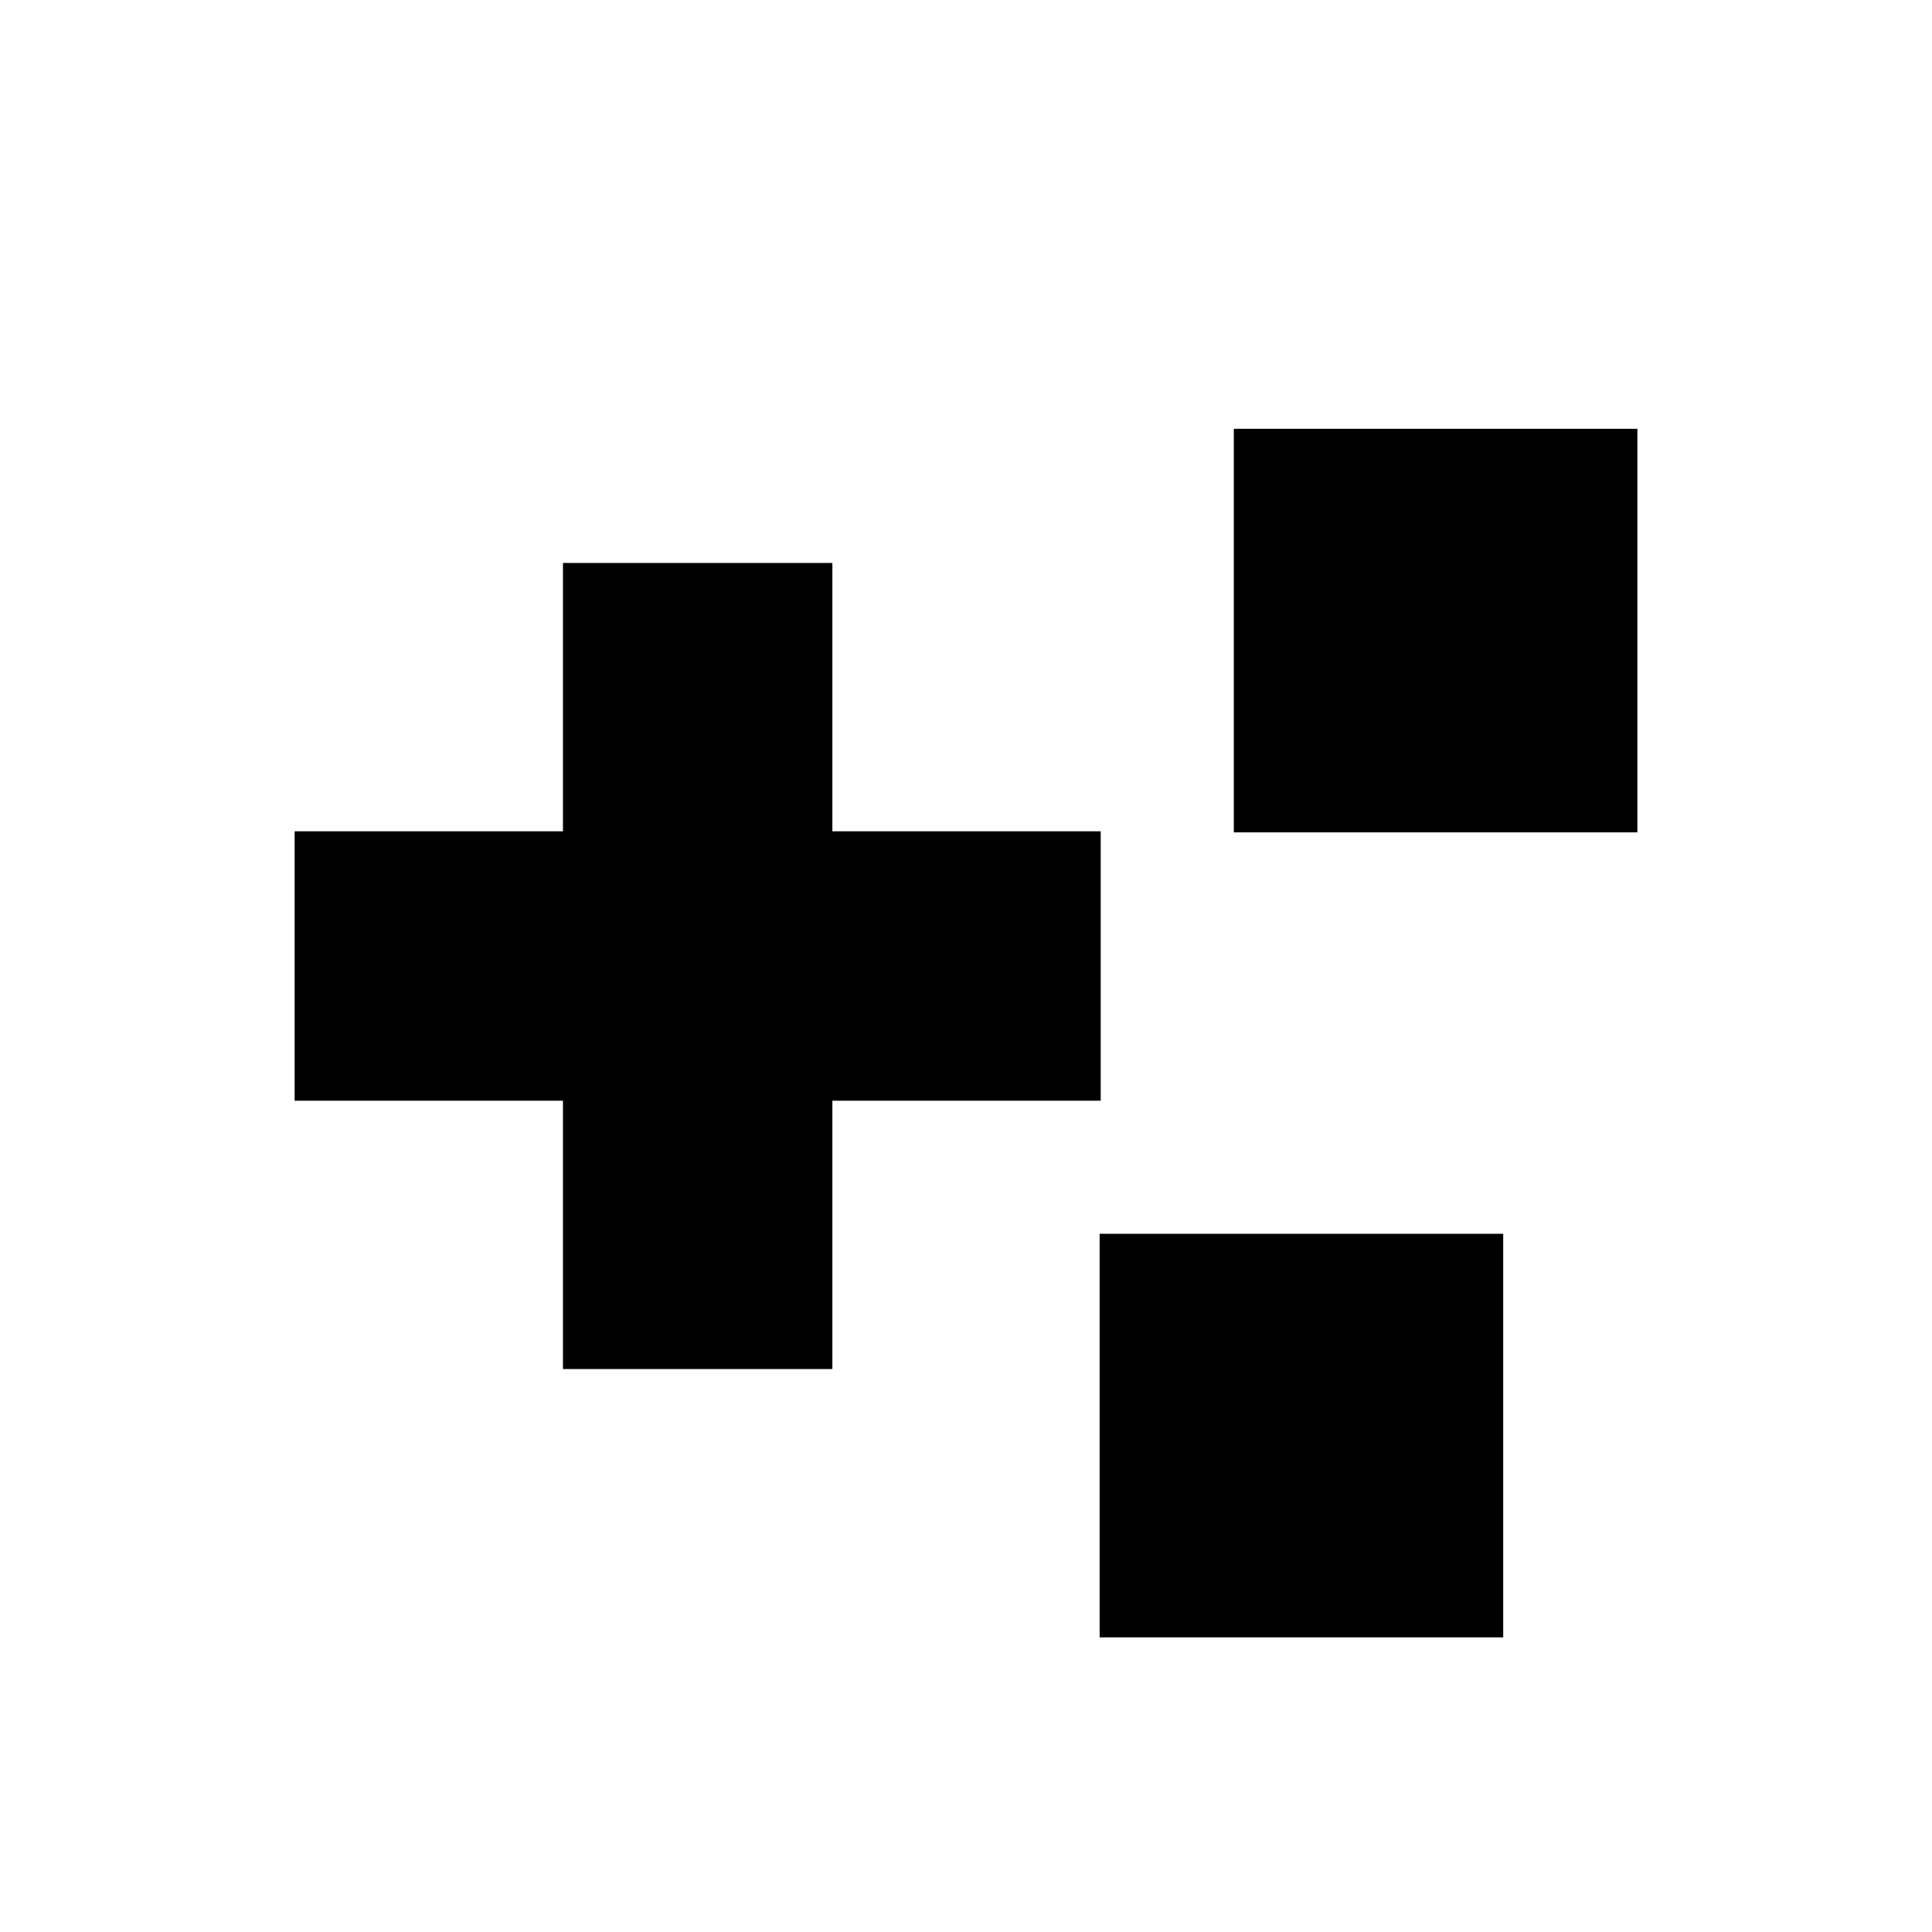
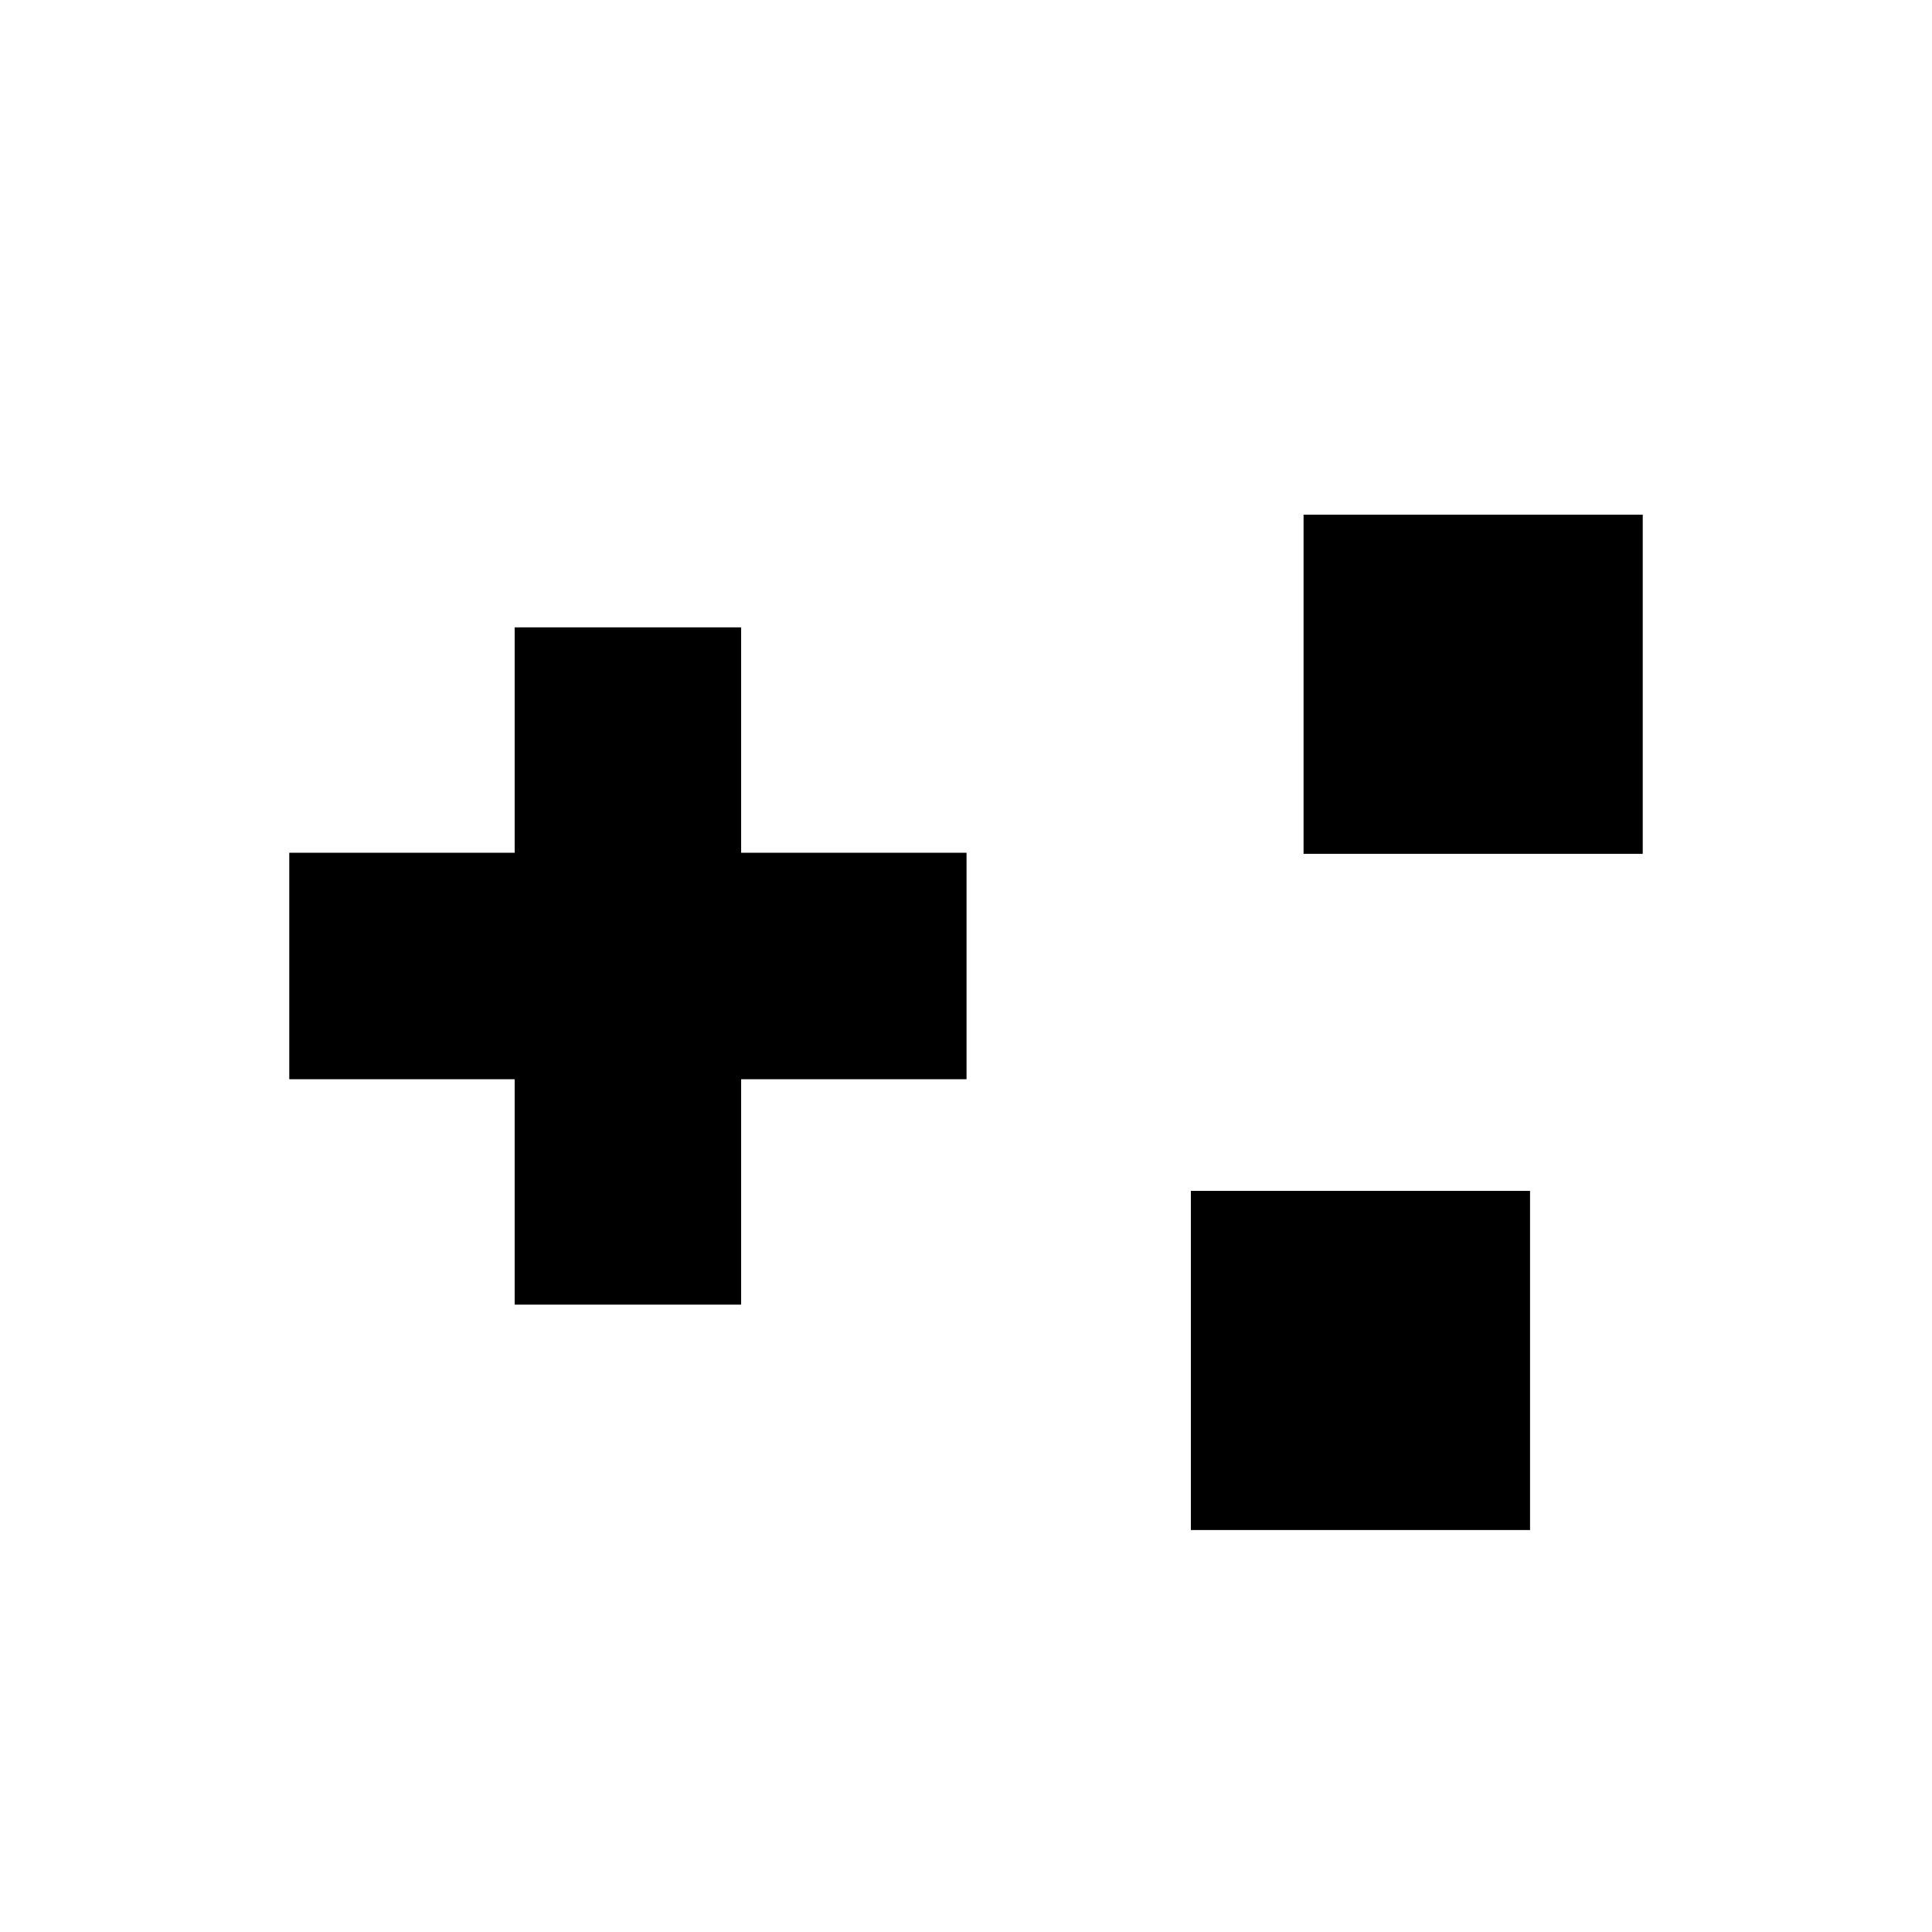
<svg xmlns="http://www.w3.org/2000/svg" width="72" height="72" viewBox="18 18 72 72">
  <rect x="18" y="18" width="72" height="72" fill="#fff" />
-   <path d="M63.98,33.98 h15.04 v5.04 h-15.04 z M38.98,38.98 h10.04 v5.04 h-10.04 z M63.98,38.98 h15.04 v5.04 h-15.04 z M38.98,43.98 h10.04 v5.04 h-10.04 z M63.98,43.98 h15.04 v5.04 h-15.04 z M28.98,48.98 h30.04 v5.04 h-30.04 z M28.98,53.98 h30.04 v5.04 h-30.04 z M38.98,58.98 h10.04 v5.04 h-10.04 z M38.98,63.98 h10.04 v5.04 h-10.04 z M58.98,63.98 h15.04 v5.04 h-15.04 z M58.98,68.98 h15.04 v5.04 h-15.04 z M58.98,73.98 h15.04 v5.04 h-15.04 z" fill="#000" />
+   <path d="M66.58,37.18 h12.64 v4.24 h-12.64 z M37.18,41.38 h8.44 v4.24 h-8.44 z M66.58,41.38 h12.64 v4.24 h-12.64 z M37.18,45.58 h8.44 v4.24 h-8.44 z M66.58,45.58 h12.64 v4.24 h-12.64 z M28.78,49.78 h25.24 v4.24 h-25.24 z M28.78,53.98 h25.24 v4.24 h-25.24 z M37.18,58.18 h8.44 v4.24 h-8.44 z M37.18,62.38 h8.44 v4.24 h-8.44 z M62.38,62.38 h12.64 v4.24 h-12.64 z M62.38,66.58 h12.64 v4.24 h-12.64 z M62.38,70.78 h12.64 v4.24 h-12.64 z" fill="#000" />
</svg>
